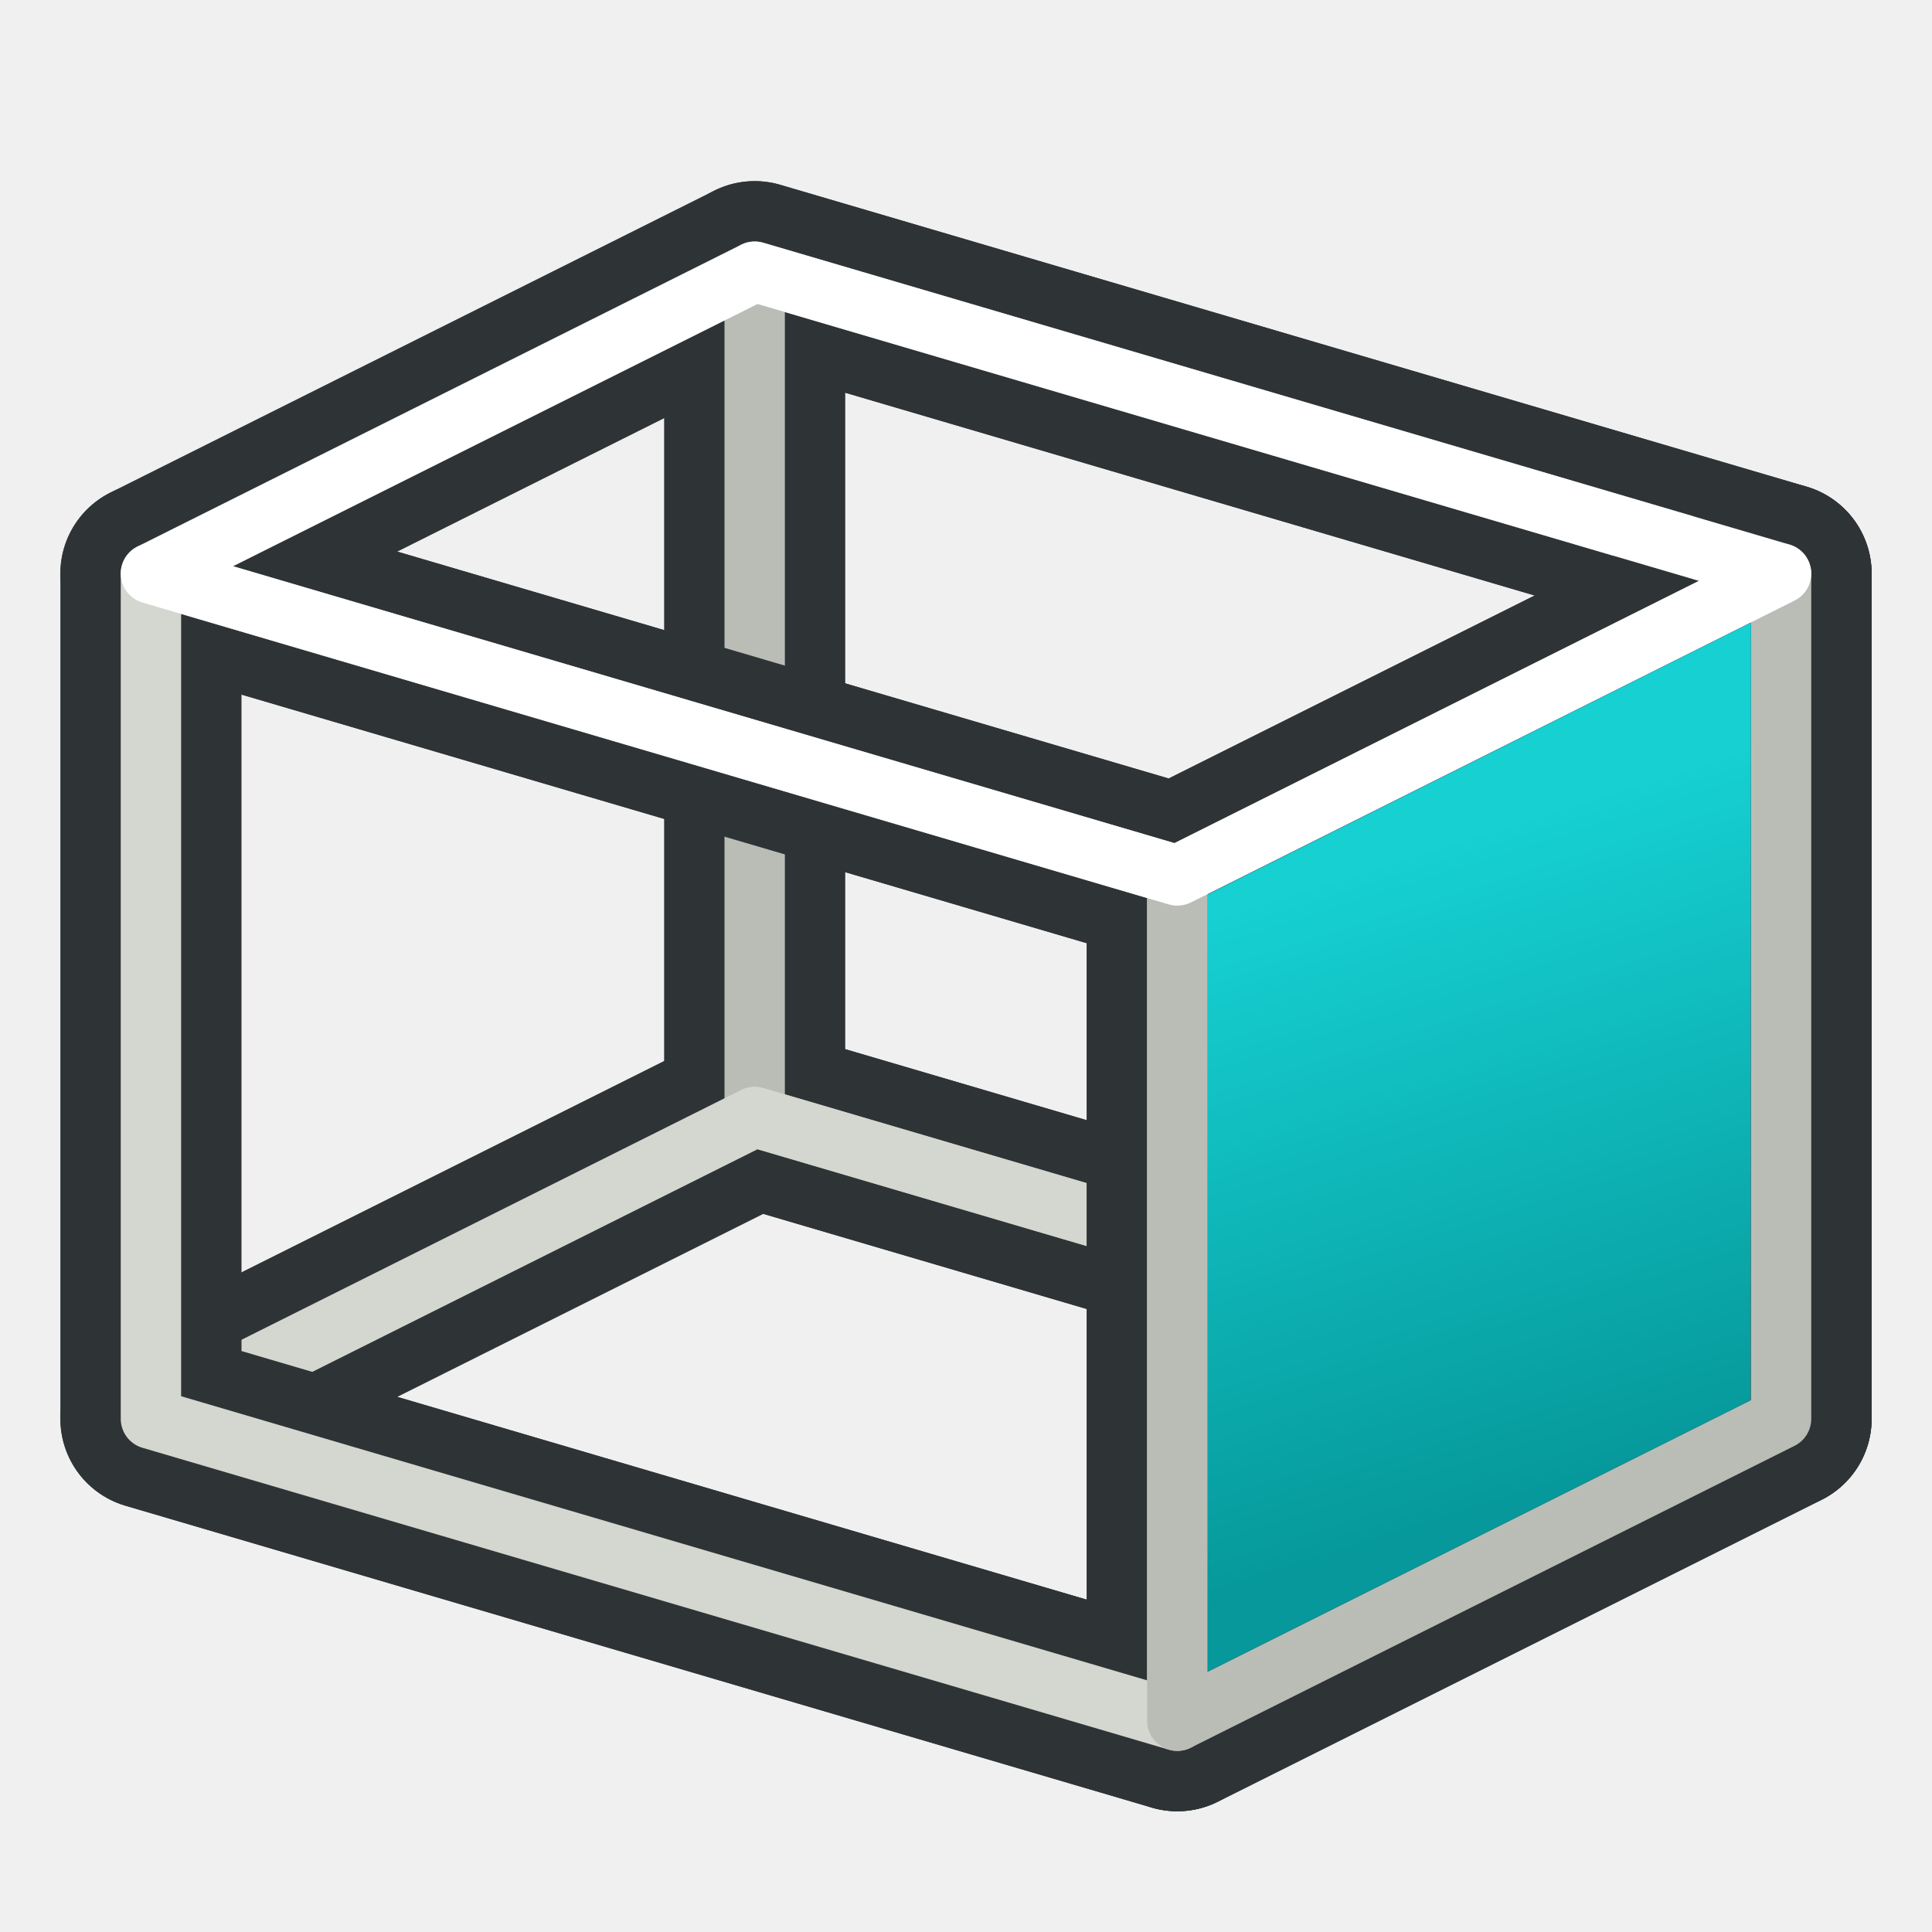
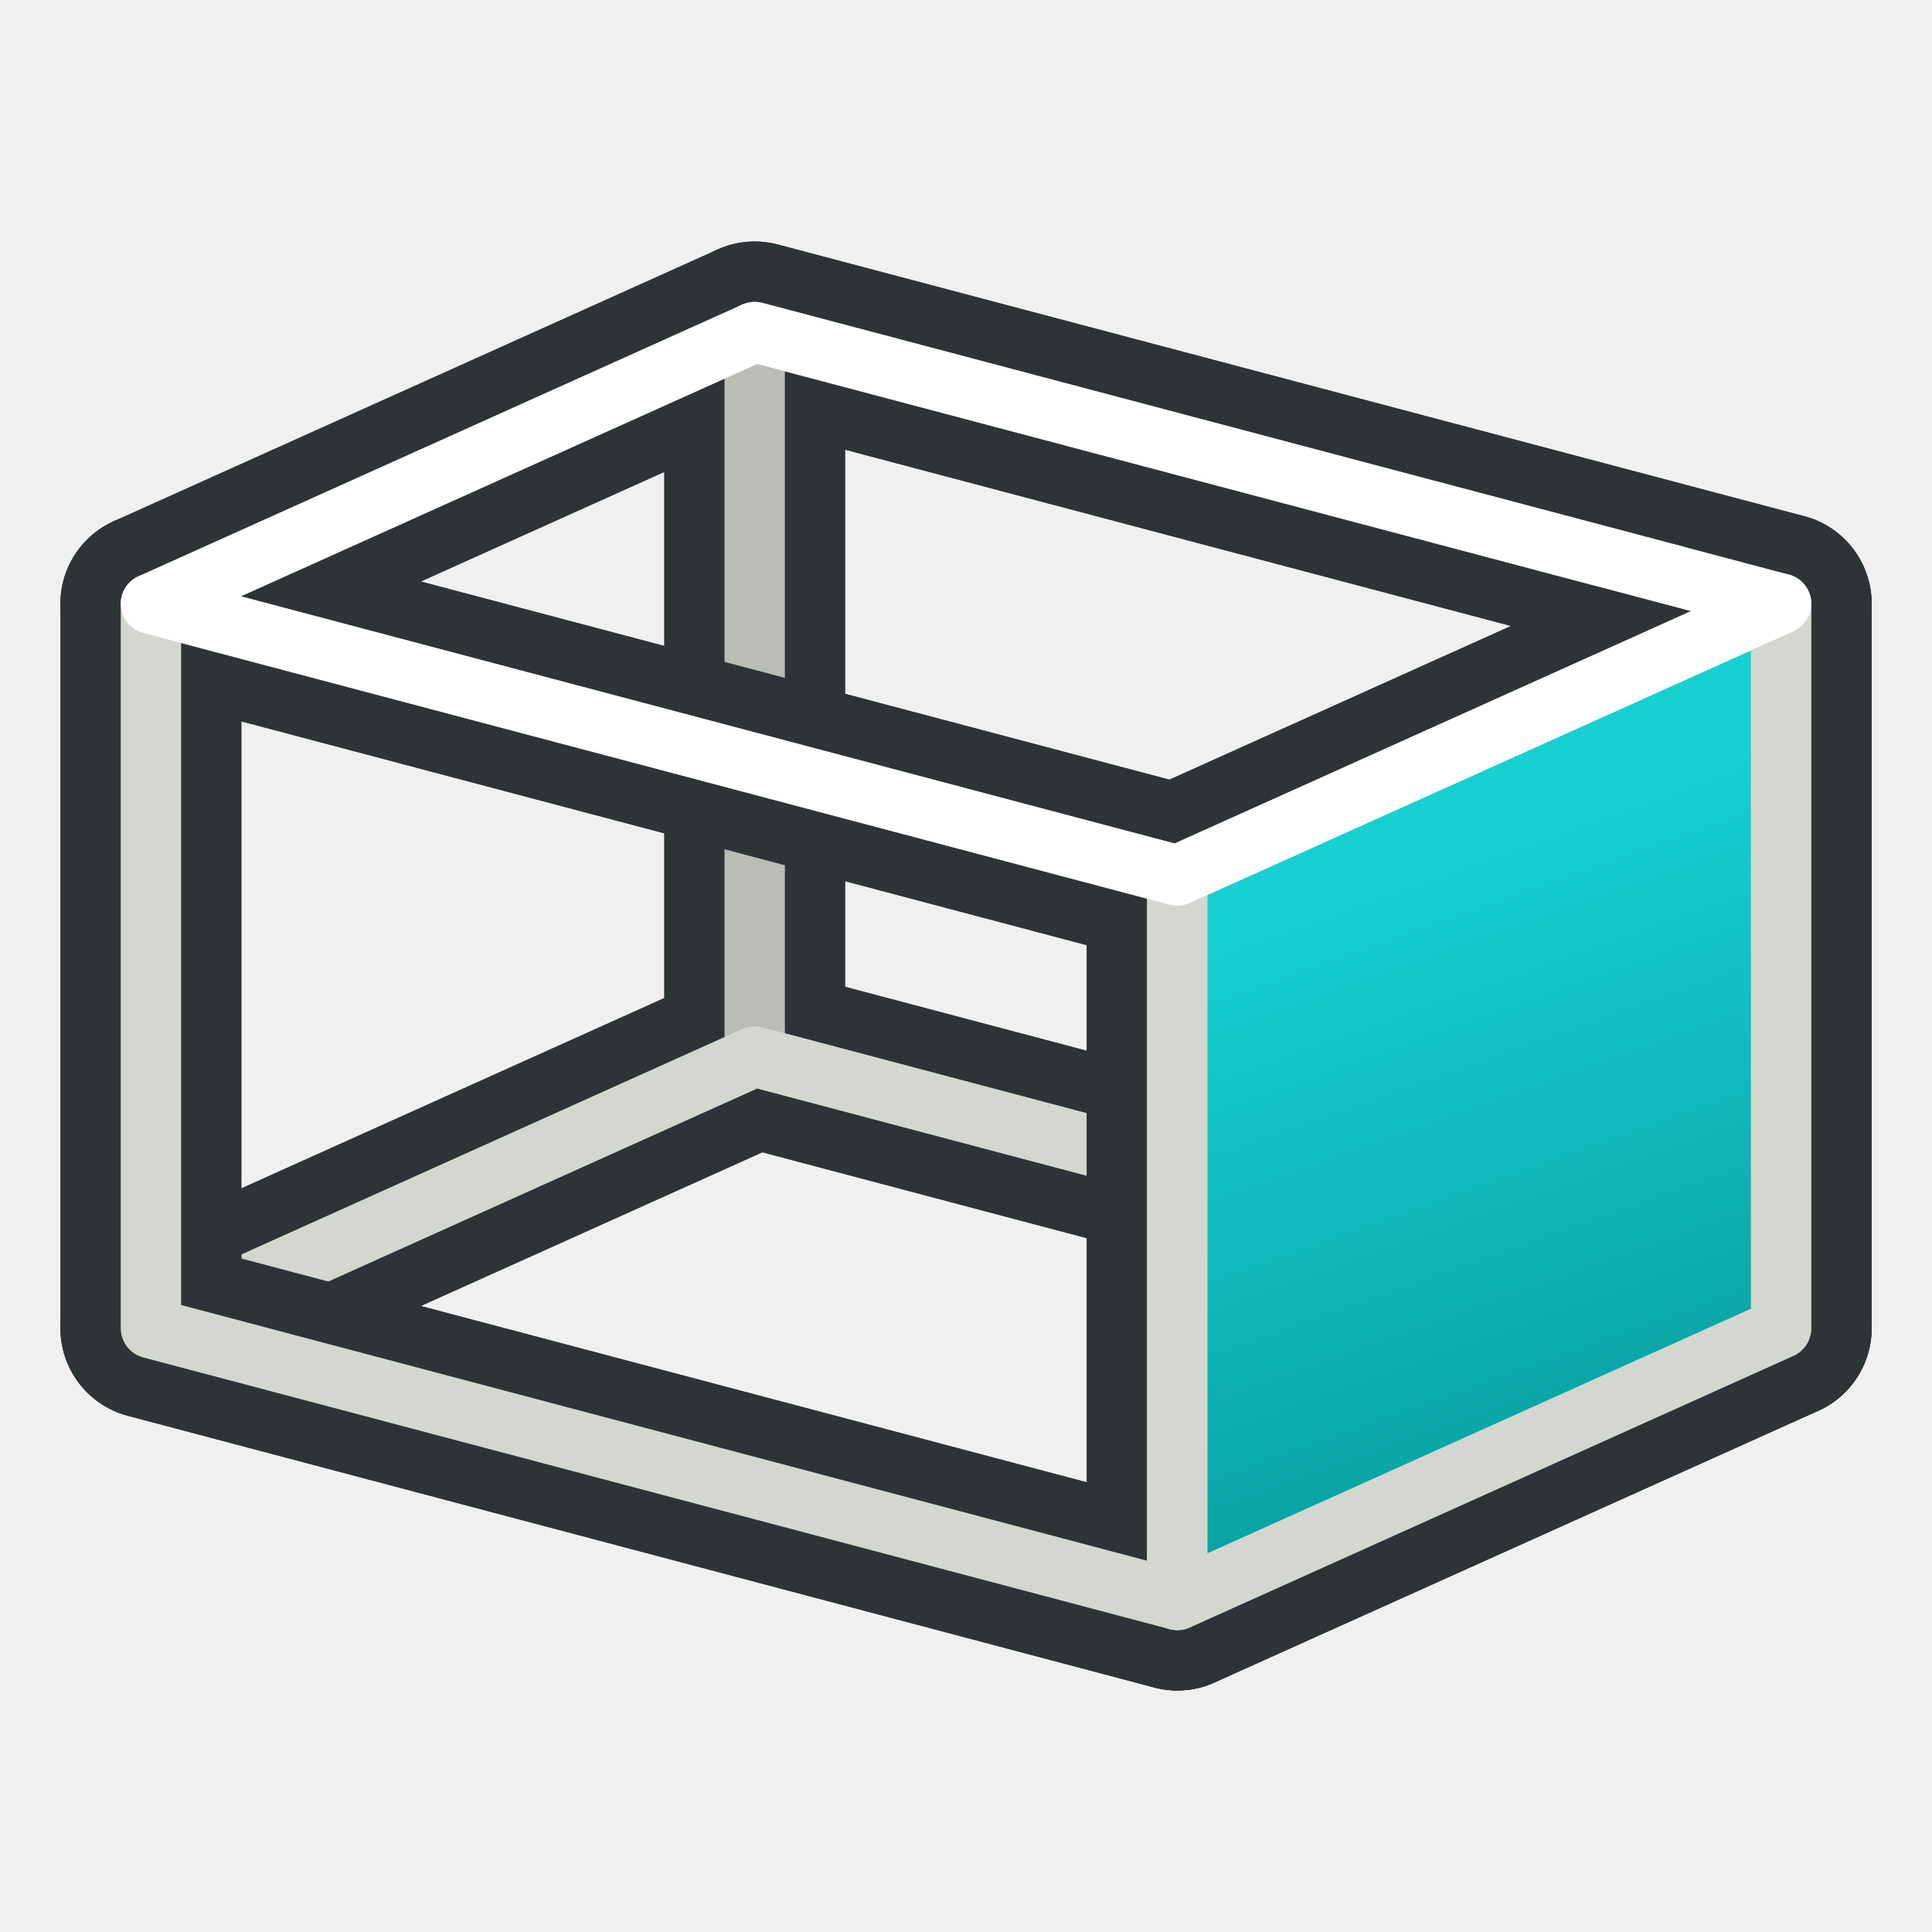
<svg xmlns="http://www.w3.org/2000/svg" xmlns:xlink="http://www.w3.org/1999/xlink" width="64px" height="64px" id="svg2860" version="1.1">
  <defs id="defs2862">
    <linearGradient id="linearGradient3906">
      <stop style="stop-color:#888a85;stop-opacity:1" offset="0" id="stop3908" />
      <stop style="stop-color:#babdb6;stop-opacity:1" offset="1" id="stop3910" />
    </linearGradient>
    <linearGradient id="linearGradient3866">
      <stop id="stop3868" offset="0" style="stop-color:#06989a;stop-opacity:1" />
      <stop id="stop3870" offset="1" style="stop-color:#16d0d2;stop-opacity:1" />
    </linearGradient>
    <linearGradient id="linearGradient3790">
      <stop style="stop-color:#555753;stop-opacity:1" offset="0" id="stop3792" />
      <stop style="stop-color:#888a85;stop-opacity:1" offset="1" id="stop3794" />
    </linearGradient>
    <linearGradient id="linearGradient3377">
      <stop id="stop3379" offset="0" style="stop-color:#faff2b;stop-opacity:1;" />
      <stop id="stop3381" offset="1" style="stop-color:#ffaa00;stop-opacity:1;" />
    </linearGradient>
    <linearGradient xlink:href="#linearGradient3790" id="linearGradient3796" x1="24.12" y1="49.955" x2="19.481" y2="24.77" gradientUnits="userSpaceOnUse" gradientTransform="matrix(1.069054,0,0,1.082964,-1.520321,-3.131533)" />
    <linearGradient xlink:href="#linearGradient3790-4" id="linearGradient3796-7" x1="26.193" y1="51.39" x2="17.09" y2="23.813" gradientUnits="userSpaceOnUse" />
    <linearGradient id="linearGradient3790-4">
      <stop style="stop-color:#888a85;stop-opacity:1" offset="0" id="stop3792-0" />
      <stop style="stop-color:#d3d7cf;stop-opacity:0;" offset="1" id="stop3794-9" />
    </linearGradient>
    <linearGradient gradientTransform="translate(-20.64508,6.552926)" y2="23.813" x2="17.09" y1="51.39" x1="26.193" gradientUnits="userSpaceOnUse" id="linearGradient3813" xlink:href="#linearGradient3790-4" />
    <linearGradient xlink:href="#linearGradient3790-8" id="linearGradient3796-8" x1="26.193" y1="51.39" x2="17.09" y2="23.813" gradientUnits="userSpaceOnUse" />
    <linearGradient id="linearGradient3790-8">
      <stop style="stop-color:#888a85;stop-opacity:1" offset="0" id="stop3792-2" />
      <stop style="stop-color:#d3d7cf;stop-opacity:1" offset="1" id="stop3794-4" />
    </linearGradient>
-     <linearGradient gradientTransform="translate(-5.665902,2.234405)" y2="26.84" x2="49.716" y1="47.701" x1="56.318" gradientUnits="userSpaceOnUse" id="linearGradient3847" xlink:href="#linearGradient3866" />
+     <linearGradient gradientTransform="matrix(1.006832,0,0,1.133534,-5.923189,-0.7403879)" y2="26.84" x2="49.716" y1="47.701" x1="56.318" gradientUnits="userSpaceOnUse" id="linearGradient3847" xlink:href="#linearGradient3866" />
    <linearGradient gradientTransform="translate(-4.625157,0.5753425)" y2="28.434" x2="46.847" y1="49.136" x1="57.753" gradientUnits="userSpaceOnUse" id="linearGradient3847-5" xlink:href="#linearGradient3866-1" />
    <linearGradient id="linearGradient3866-1">
      <stop id="stop3868-7" offset="0" style="stop-color:#2e3436;stop-opacity:1" />
      <stop id="stop3870-1" offset="1" style="stop-color:#888a85;stop-opacity:1" />
    </linearGradient>
    <linearGradient y2="25.259" x2="116.016" y1="40.729" x1="118.498" gradientTransform="translate(-87.61145,-12.93672)" gradientUnits="userSpaceOnUse" id="linearGradient3887" xlink:href="#linearGradient3906" />
+     <linearGradient gradientTransform="matrix(1.006832,0,0,1.133534,-5.924087,-0.7536012)" y2="26.84" x2="49.716" y1="47.701" x1="56.318" gradientUnits="userSpaceOnUse" id="linearGradient3847-6" xlink:href="#linearGradient3866" />
  </defs>
-   <g id="layer1">
-     <path style="fill:none;stroke:#2e3436;stroke-width:6;stroke-linecap:butt;stroke-linejoin:round;stroke-opacity:1" d="m 25,9 0,28 34,10 0,-28 z" id="path3002-5" />
-     <path style="fill:none;stroke:#2e3436;stroke-width:6;stroke-linecap:butt;stroke-linejoin:round;stroke-opacity:1" d="M 39,29 5,19 25,9 59,19 z" id="path3000" />
-     <path style="fill:none;stroke:#2e3436;stroke-width:6;stroke-linecap:butt;stroke-linejoin:round;stroke-opacity:1" d="M 39,57 5,47 25,37 59,47 z" id="path3000-5" />
-     <path style="fill:none;stroke:#babdb6;stroke-width:2;stroke-linecap:butt;stroke-linejoin:round;stroke-opacity:1" d="m 25,9 0,28 34,10 0,-28 z" id="path3002-7-3" />
-     <path style="fill:none;stroke:#d3d7cf;stroke-width:2;stroke-linecap:butt;stroke-linejoin:round;stroke-opacity:1" d="M 39,57 5,47 25,37 59,47 z" id="path3000-6-6" />
-     <path style="fill:none;stroke:#2e3436;stroke-width:6;stroke-linecap:butt;stroke-linejoin:round;stroke-opacity:1" d="M 39,29 59,19 59,47 39,57 z" id="path2998" />
-     <path style="fill:none;stroke:#2e3436;stroke-width:6;stroke-linecap:butt;stroke-linejoin:round;stroke-opacity:1" d="M 5,19 5,47 39,57 39,29 z" id="path3002" />
-     <path style="fill:none;stroke:#d3d7cf;stroke-width:2;stroke-linecap:butt;stroke-linejoin:round;stroke-opacity:1" d="M 5,19 5,47 39,57 39,29 z" id="path3002-7" />
-     <path style="fill:none;stroke:#babdb6;stroke-width:2;stroke-linecap:butt;stroke-linejoin:round;stroke-opacity:1" d="M 39,29 59,19 59,47 39,57 z" id="path2998-3" />
-     <path style="fill:none;stroke:#ffffff;stroke-width:2;stroke-linecap:butt;stroke-linejoin:round;stroke-opacity:1" d="M 39,29 5,19 25,9 59,19 z" id="path3000-6" />
-     <path style="fill:url(#linearGradient3847);fill-opacity:1;stroke:none" d="m 40.005,29.63 -0.002,25.748 17.987,-8.992 0.011,-25.76 z" id="path3002-1-5" />
+   <g id="layer2" style="display:inline">
+     <path style="display:inline;opacity:1;fill:none;stroke:#2e3436;stroke-width:6;stroke-linecap:round;stroke-linejoin:round;stroke-dashoffset:1" d="M 25,35 V 11 l 34,9 v 24 z" id="path1" />
+     <path style="display:inline;opacity:1;fill:none;stroke:#2e3436;stroke-width:6;stroke-linecap:round;stroke-linejoin:round;stroke-dashoffset:1" d="m 5,20 20,-9 34,9 -20,9 z" id="path2" />
+     <path style="display:inline;opacity:1;fill:none;stroke:#2e3436;stroke-width:6;stroke-linecap:round;stroke-linejoin:round;stroke-dashoffset:1" d="m 5,44 20,-9 34,9 -20,9 z" id="path3" />
+     <path style="display:inline;opacity:1;fill:none;stroke:#babdb6;stroke-width:2;stroke-linecap:round;stroke-linejoin:round;stroke-dasharray:none;stroke-dashoffset:1" d="M 25,35 V 11 l 34,9 v 24 z" id="path6" />
+     <path style="display:inline;opacity:1;fill:none;stroke:#d3d7cf;stroke-width:2;stroke-linecap:round;stroke-linejoin:round;stroke-dasharray:none;stroke-dashoffset:1" d="m 5,44 20,-9 34,9 -20,9 z" id="path8" />
+     <path style="display:inline;opacity:1;fill:none;stroke:#2e3436;stroke-width:6;stroke-linecap:round;stroke-linejoin:round;stroke-dashoffset:1" d="M 59,44 V 20 L 39,29 v 24 z" id="path4" />
+     <path style="display:inline;opacity:1;fill:none;stroke:#2e3436;stroke-width:6;stroke-linecap:round;stroke-linejoin:round;stroke-dashoffset:1" d="m 5,44 v -24 l 34,9 V 53 Z" id="path5" />
+     <path style="display:inline;opacity:1;fill:none;stroke:#d3d7cf;stroke-width:2;stroke-linecap:round;stroke-linejoin:round;stroke-dasharray:none;stroke-dashoffset:1" d="m 5,44 v -24 l 34,9 V 53 Z" id="path10" />
+     <path style="display:inline;opacity:1;fill:none;stroke:#babdb6;stroke-width:2;stroke-linecap:round;stroke-linejoin:round;stroke-dasharray:none;stroke-dashoffset:1" d="M 59,44 V 20 L 39,29 v 24 z" id="path9" />
+     <path style="font-variation-settings:normal;display:inline;opacity:1;fill:url(#linearGradient3847-6);fill-opacity:1;stroke:#d3d7cf;stroke-width:2;stroke-linecap:butt;stroke-linejoin:round;stroke-miterlimit:4;stroke-dasharray:none;stroke-dashoffset:0;stroke-opacity:1;stop-color:#000000;stop-opacity:1" d="M 59,44 V 20 L 39,29 v 24 z" id="path12" />
+     <path style="display:inline;opacity:1;fill:none;stroke:#ffffff;stroke-width:2;stroke-linecap:round;stroke-linejoin:round;stroke-dasharray:none;stroke-dashoffset:1" d="m 5,20 20,-9 34,9 -20,9 z" id="path7" />
  </g>
</svg>
